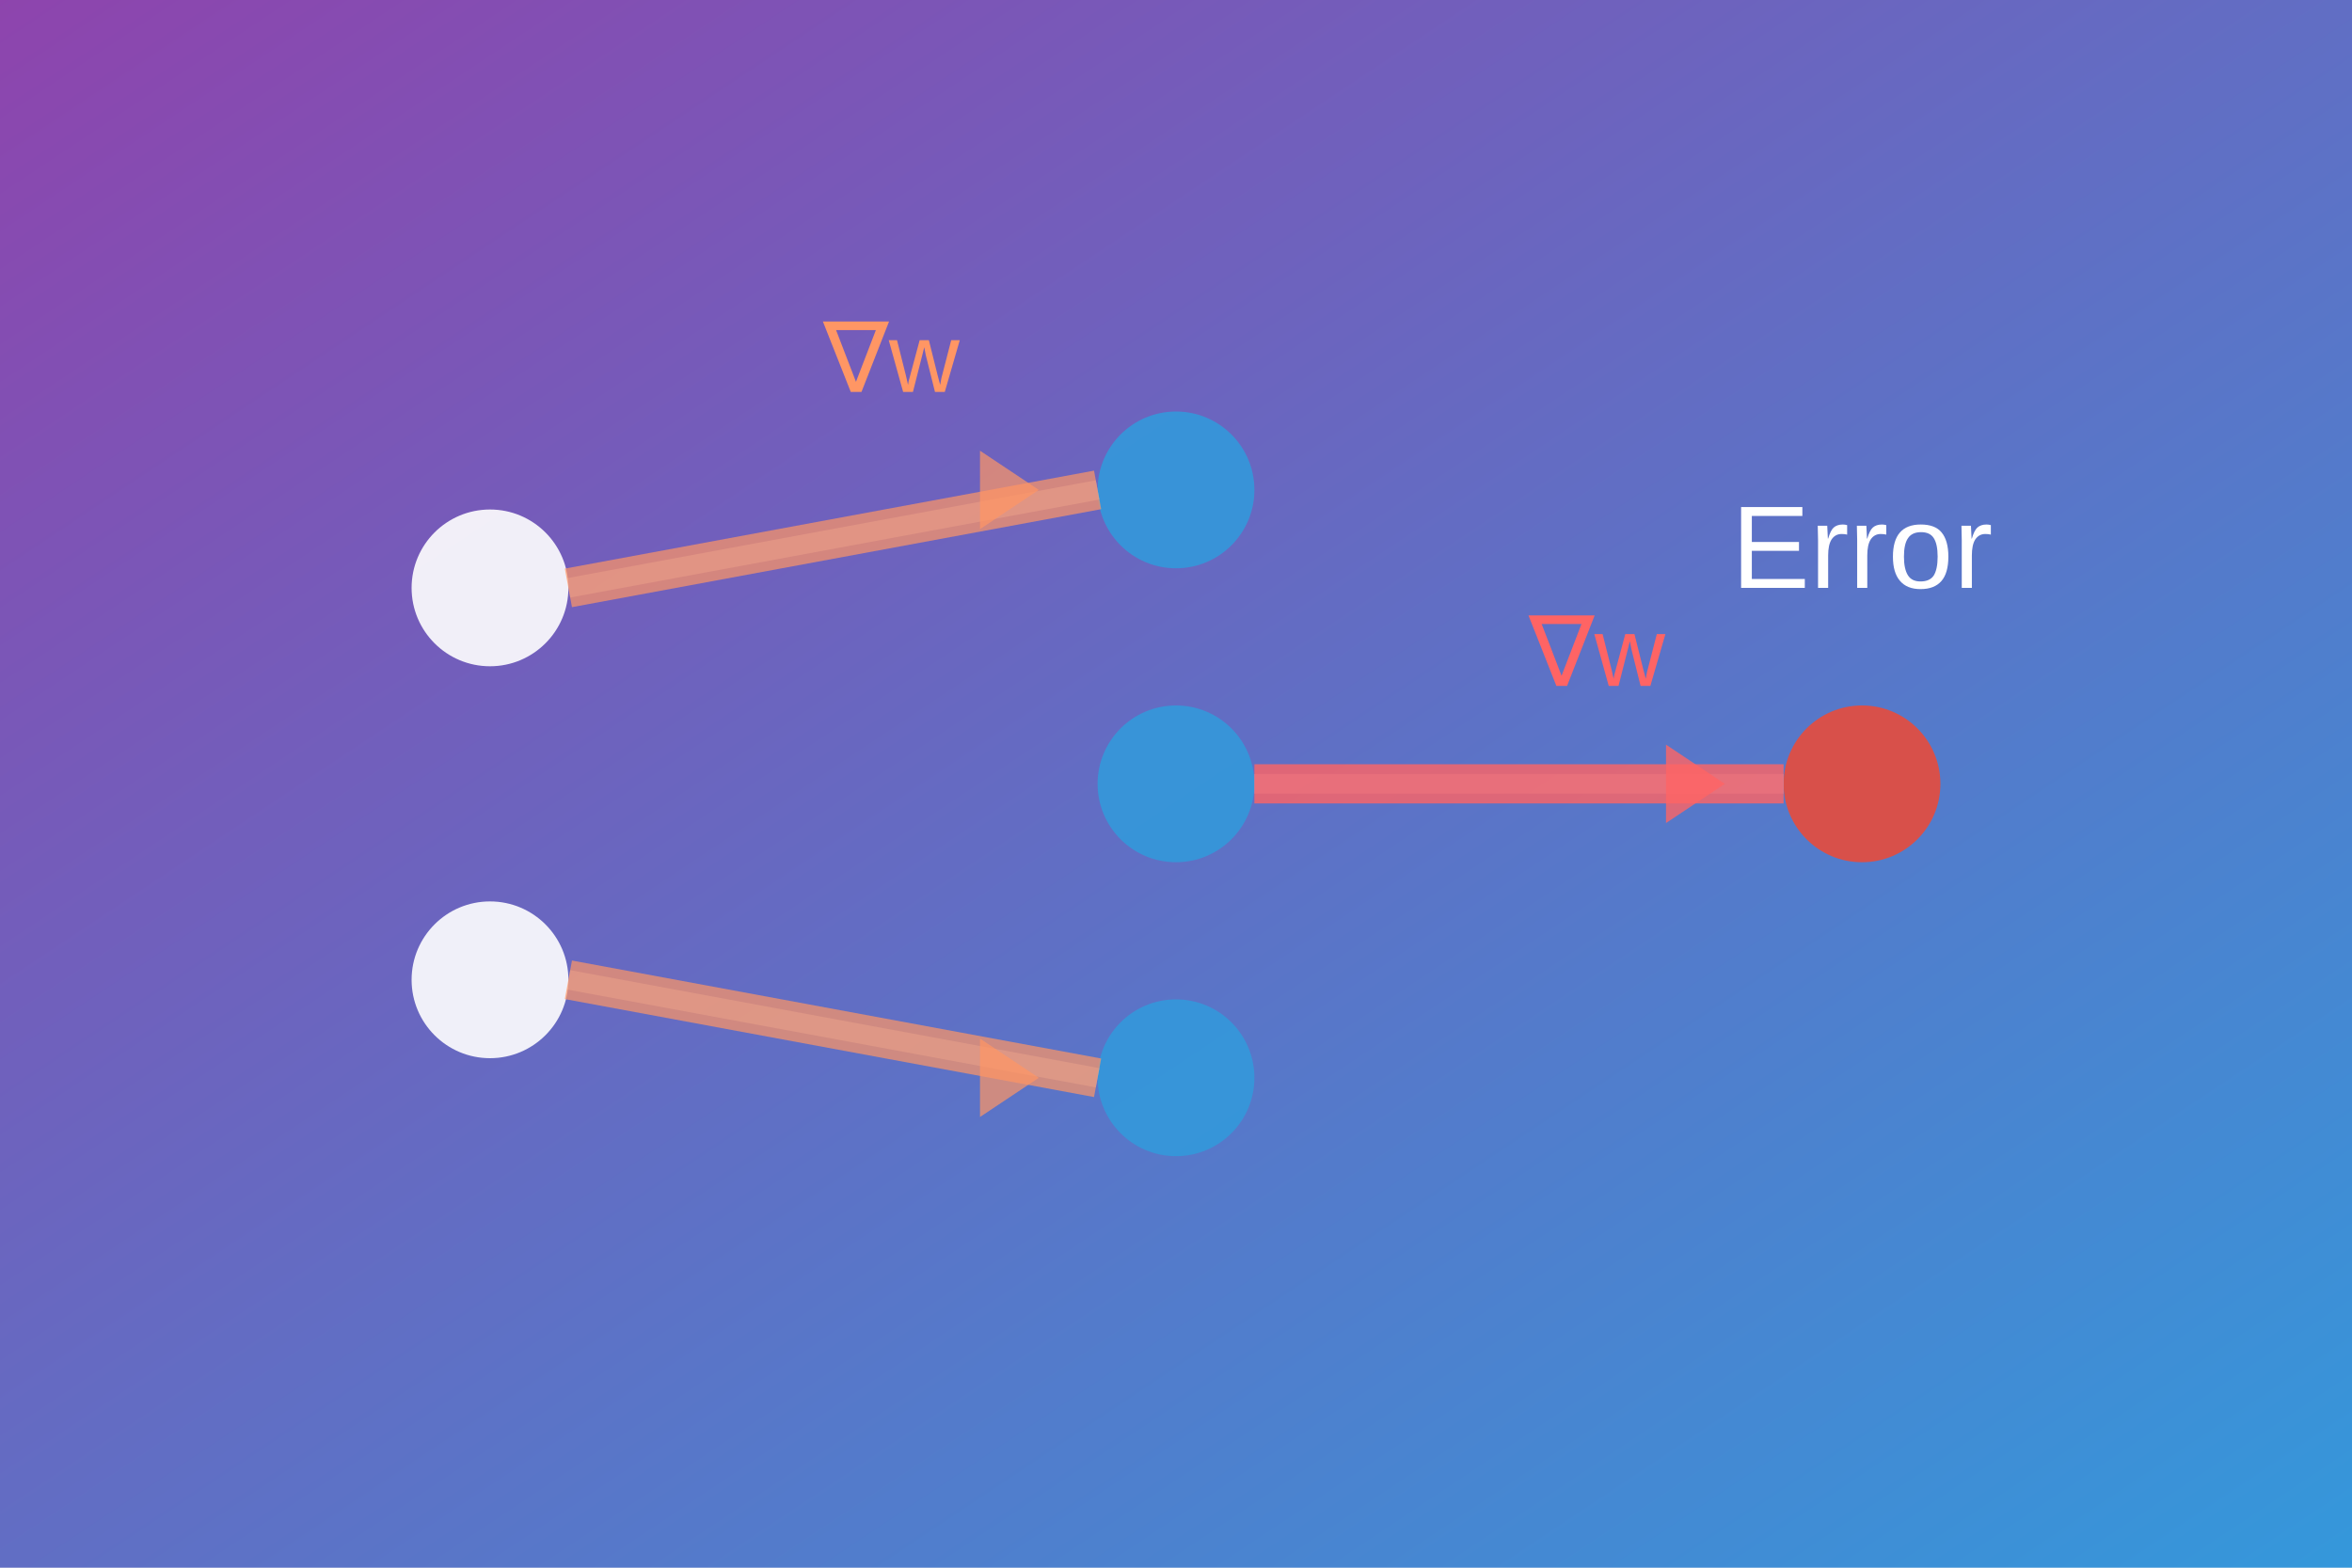
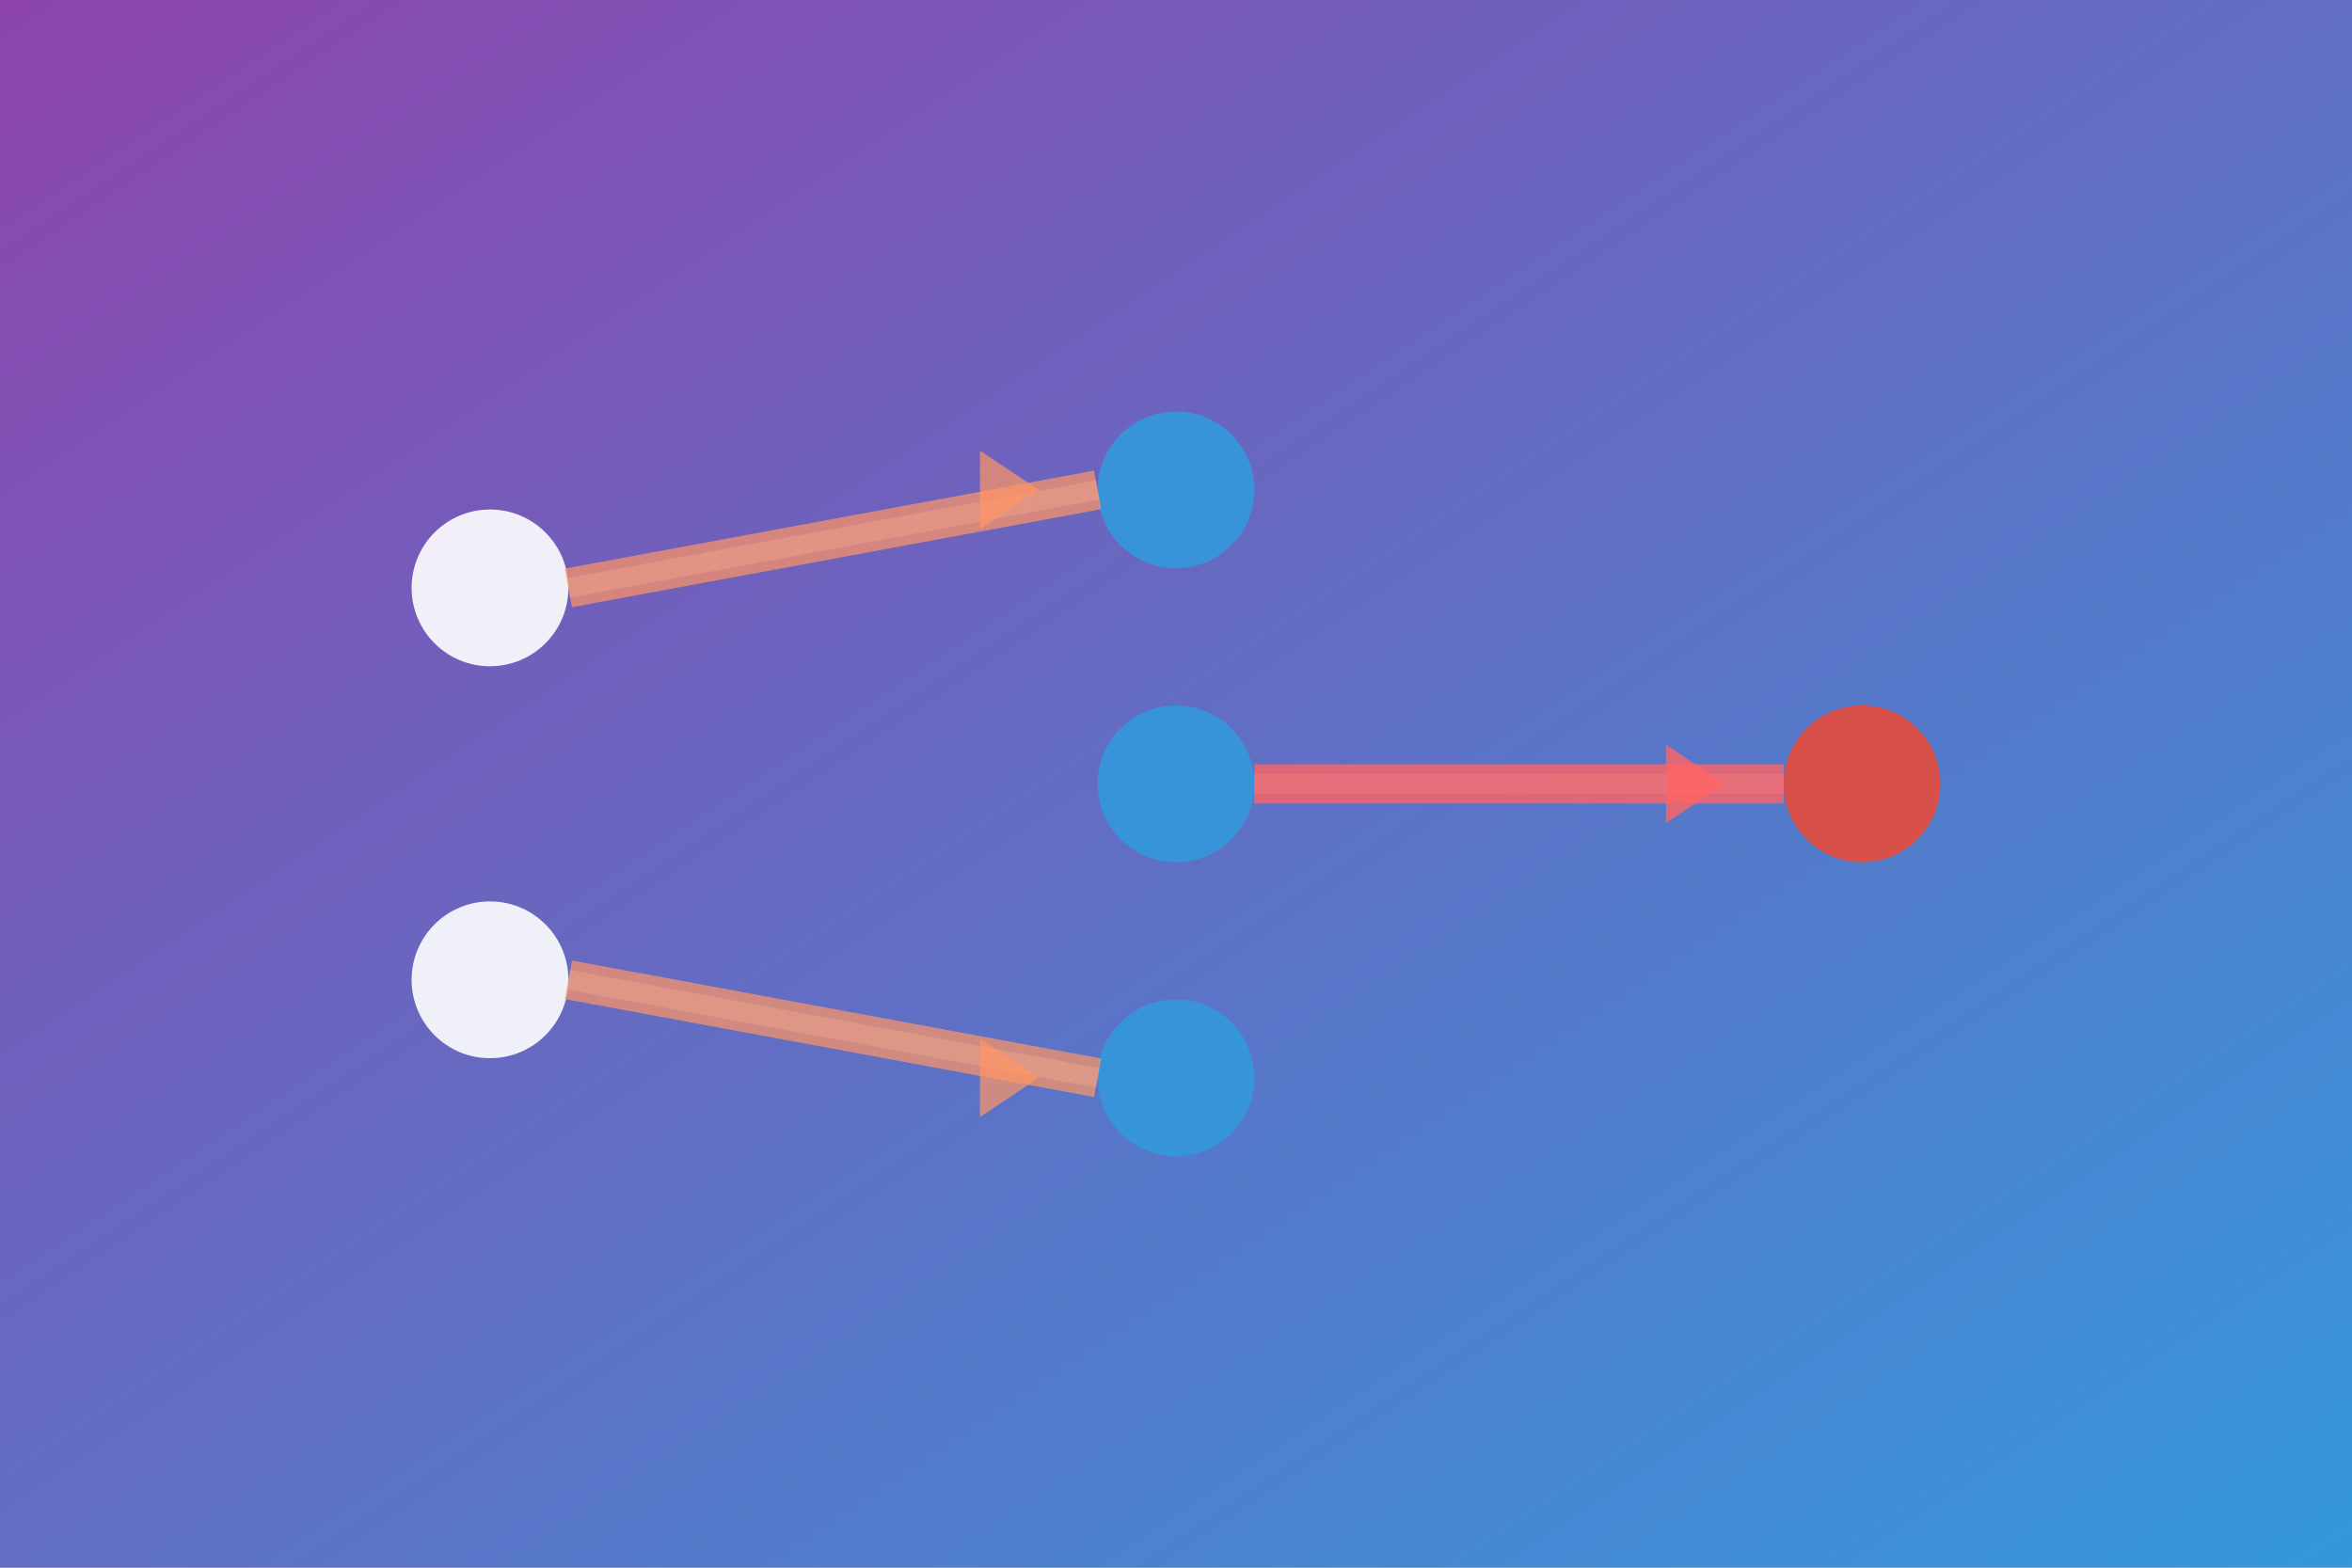
<svg xmlns="http://www.w3.org/2000/svg" viewBox="0 0 120 80">
  <defs>
    <linearGradient id="backpropGradient" x1="0%" y1="0%" x2="100%" y2="100%">
      <stop offset="0%" style="stop-color:#8e44ad;stop-opacity:1" />
      <stop offset="100%" style="stop-color:#3498db;stop-opacity:1" />
    </linearGradient>
  </defs>
  <rect width="120" height="80" fill="url(#backpropGradient)" />
  <circle cx="25" cy="30" r="4" fill="rgba(255,255,255,0.9)" />
  <circle cx="25" cy="50" r="4" fill="rgba(255,255,255,0.9)" />
  <circle cx="60" cy="25" r="4" fill="rgba(52,152,219,0.9)" />
  <circle cx="60" cy="40" r="4" fill="rgba(52,152,219,0.9)" />
  <circle cx="60" cy="55" r="4" fill="rgba(52,152,219,0.9)" />
  <circle cx="95" cy="40" r="4" fill="rgba(231,76,60,0.9)" />
  <line x1="29" y1="30" x2="56" y2="25" stroke="rgba(255,255,255,0.3)" stroke-width="1" />
  <line x1="29" y1="50" x2="56" y2="55" stroke="rgba(255,255,255,0.3)" stroke-width="1" />
  <line x1="64" y1="40" x2="91" y2="40" stroke="rgba(255,255,255,0.3)" stroke-width="1" />
  <line x1="91" y1="40" x2="64" y2="40" stroke="rgba(255,100,100,0.8)" stroke-width="2" />
  <line x1="56" y1="25" x2="29" y2="30" stroke="rgba(255,150,100,0.7)" stroke-width="2" />
  <line x1="56" y1="55" x2="29" y2="50" stroke="rgba(255,150,100,0.7)" stroke-width="2" />
  <polygon points="85,38 85,42 88,40" fill="rgba(255,100,100,0.8)" />
  <polygon points="50,23 50,27 53,25" fill="rgba(255,150,100,0.7)" />
  <polygon points="50,53 50,57 53,55" fill="rgba(255,150,100,0.7)" />
-   <text x="95" y="30" font-family="Arial, sans-serif" font-size="6" fill="white" text-anchor="middle">Error</text>
-   <text x="78" y="35" font-family="Arial, sans-serif" font-size="5" fill="rgba(255,100,100,1)">∇w</text>
-   <text x="42" y="20" font-family="Arial, sans-serif" font-size="5" fill="rgba(255,150,100,1)">∇w</text>
</svg>
